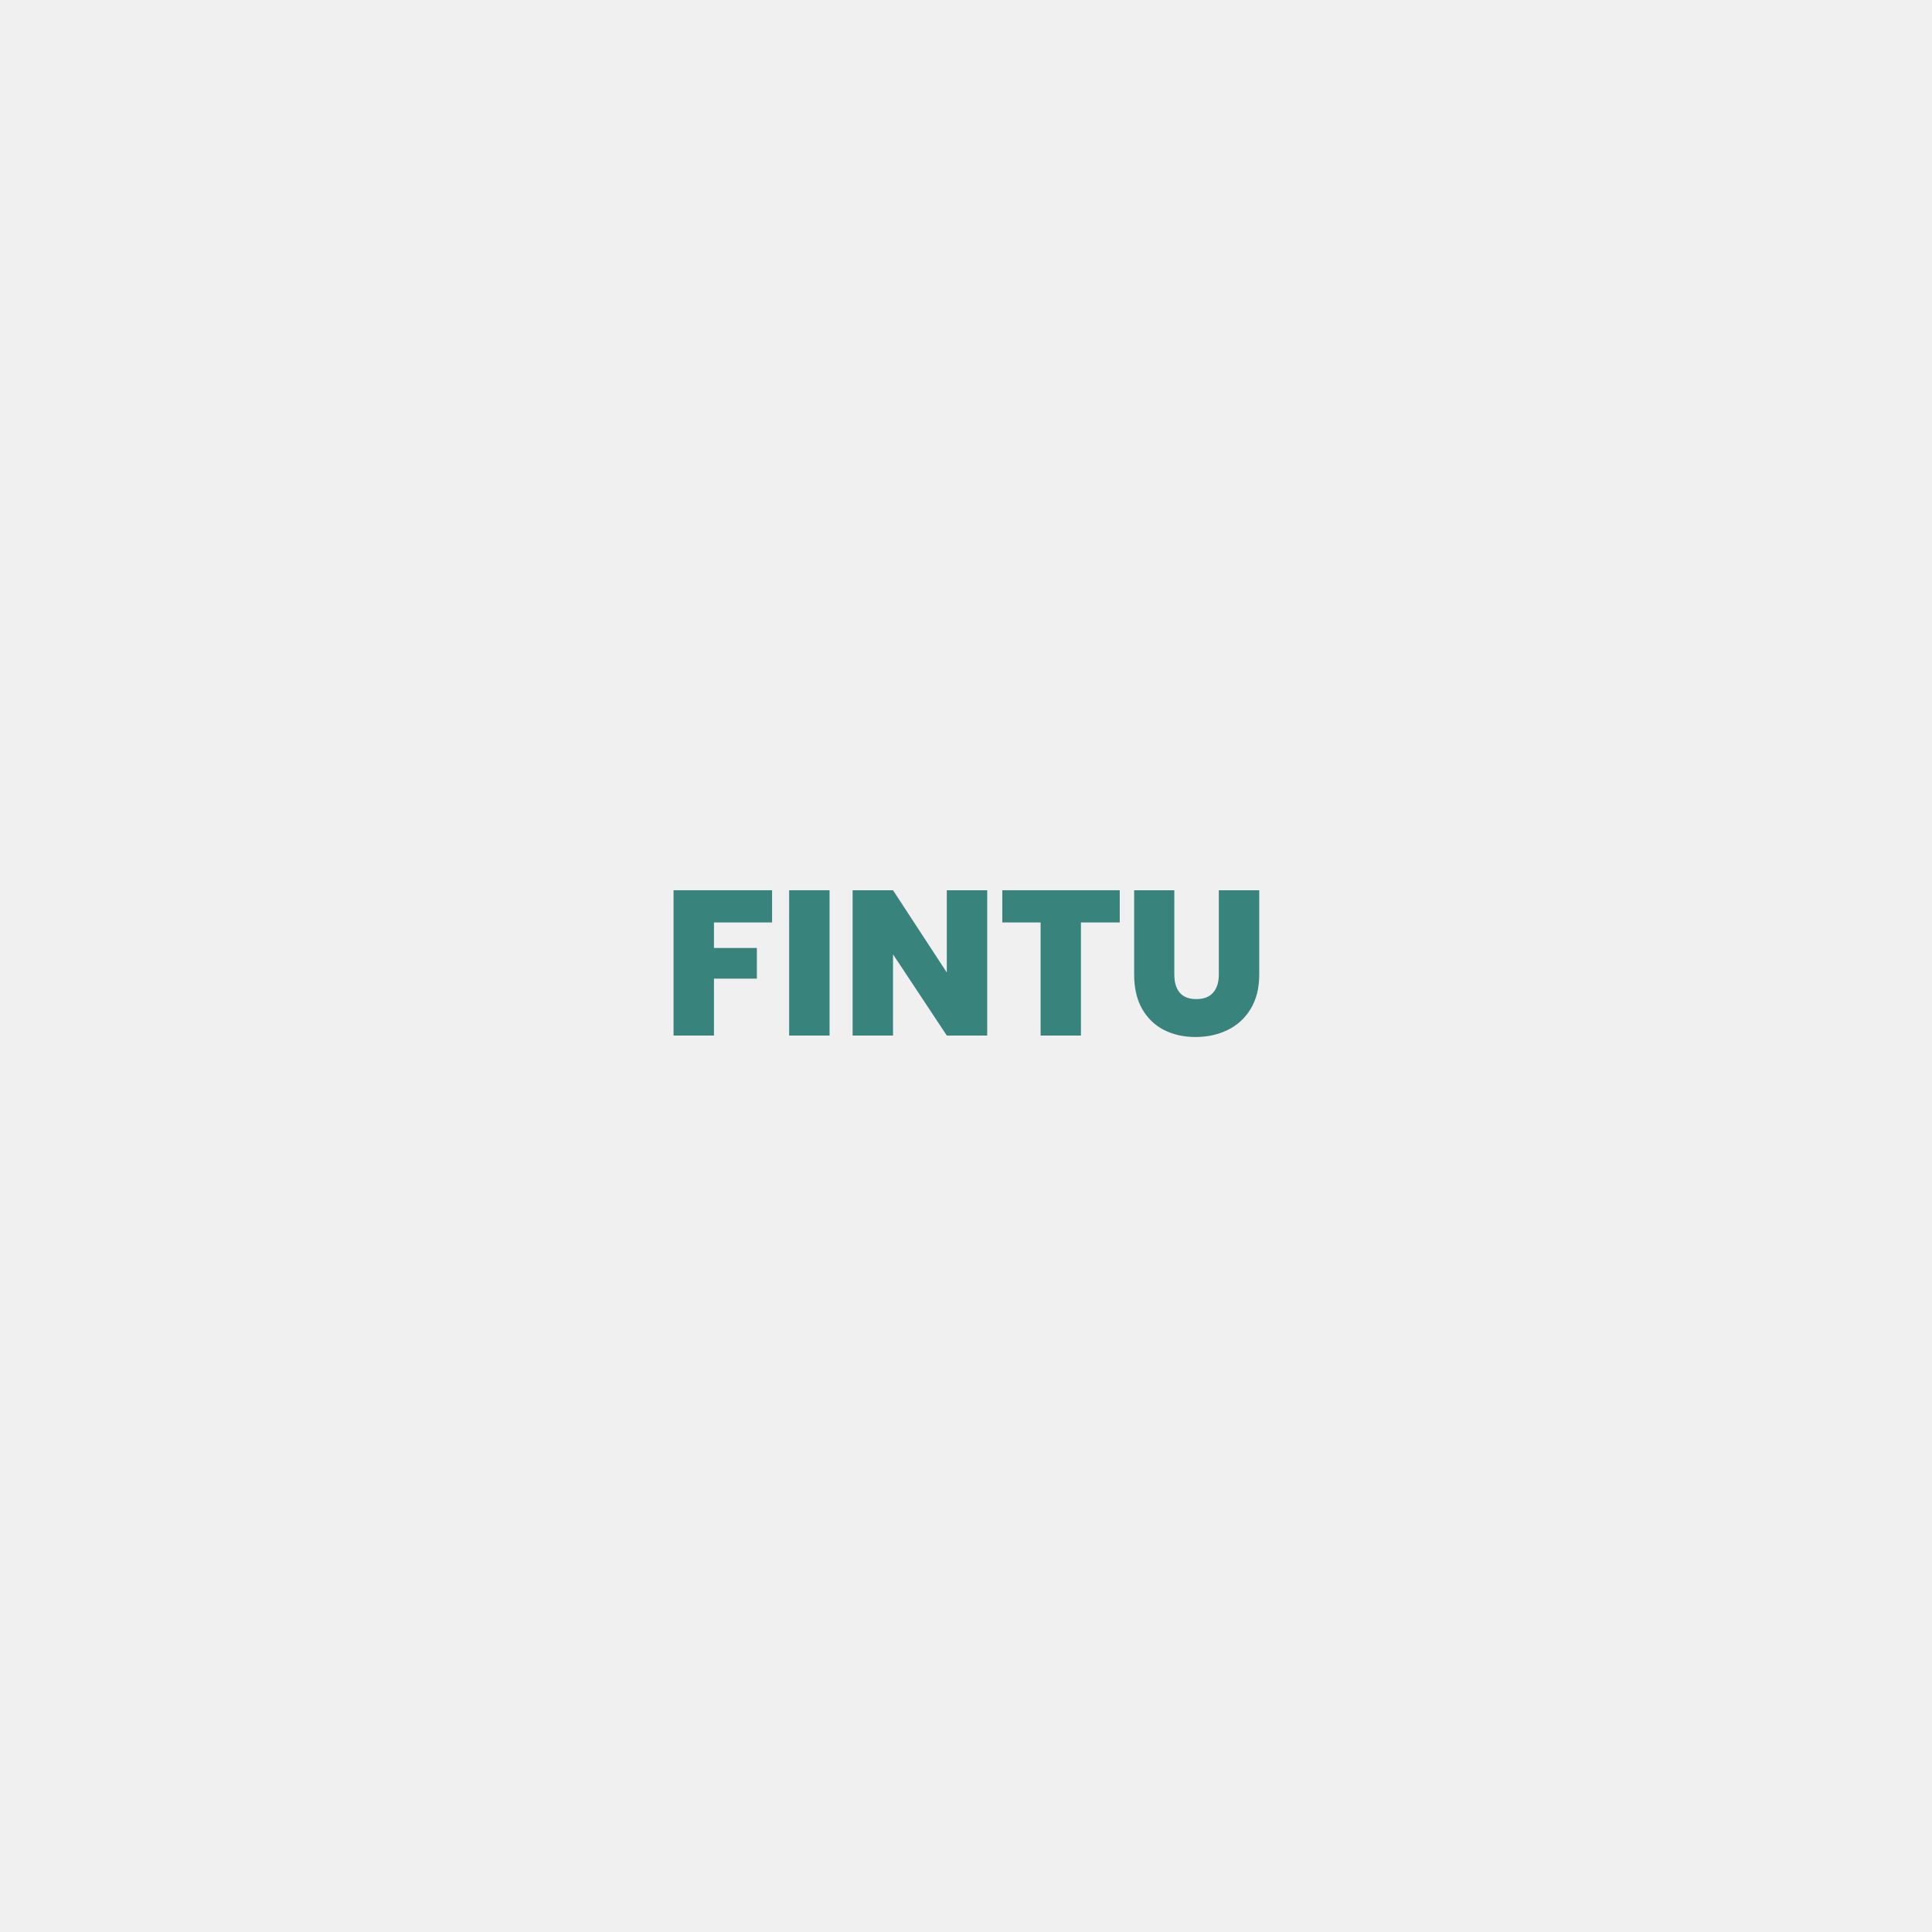
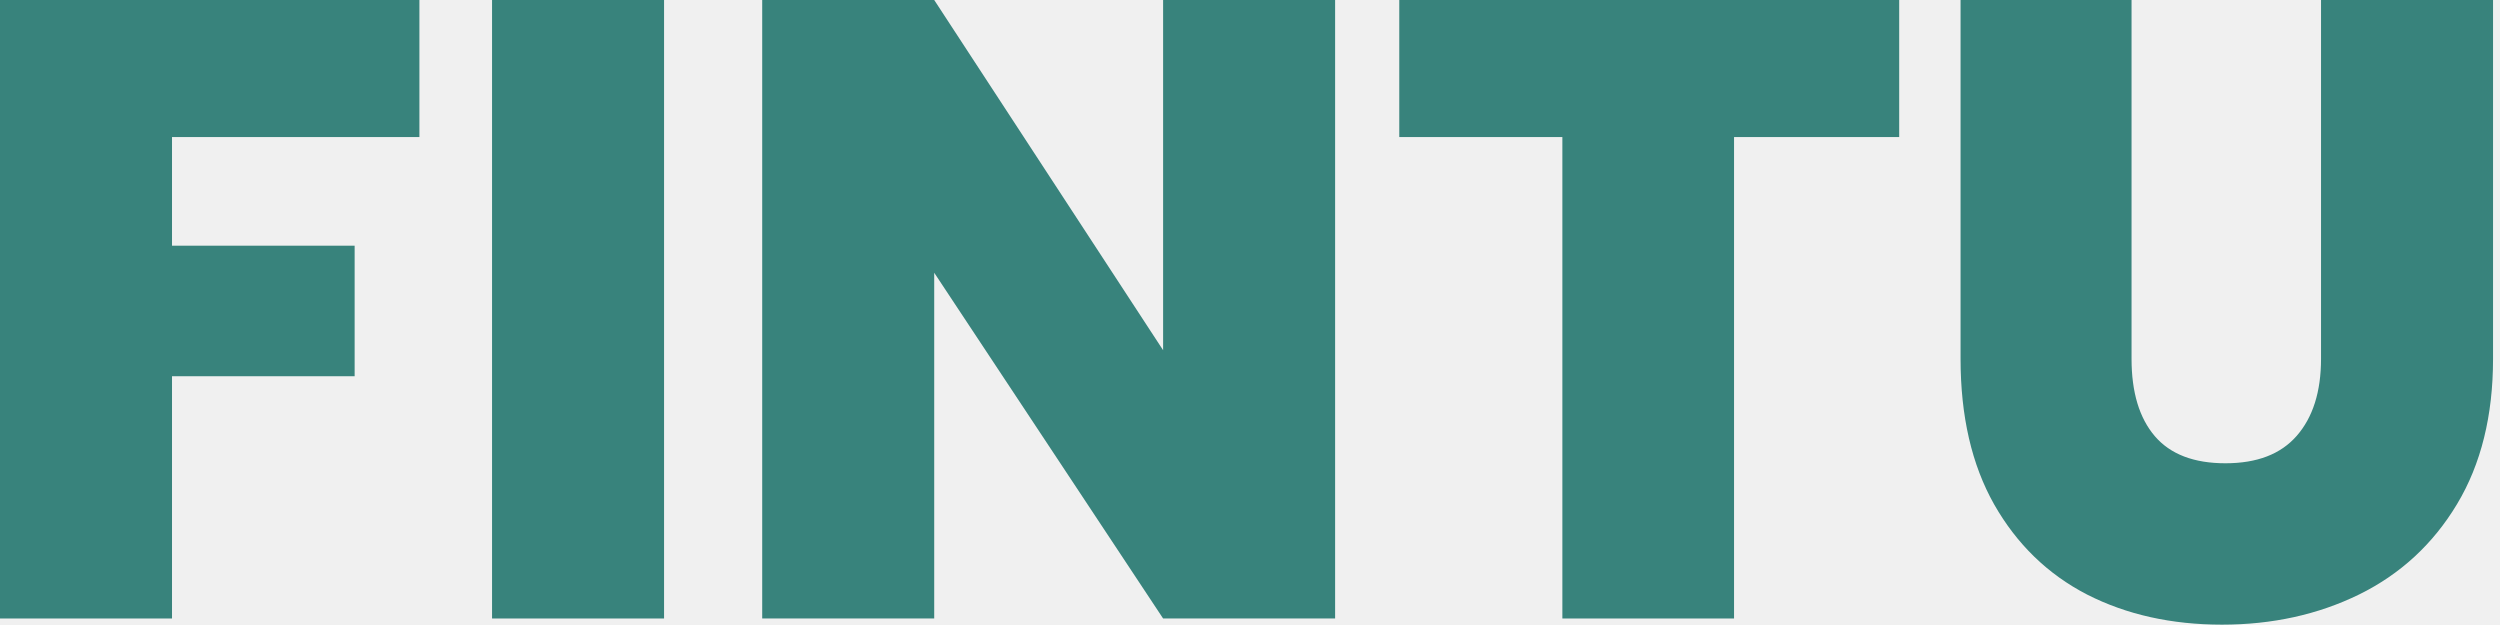
- <svg xmlns="http://www.w3.org/2000/svg" width="500" zoomAndPan="magnify" viewBox="0 0 375 375" height="500" preserveAspectRatio="xMidYMid meet" version="1.0">
+ <svg xmlns="http://www.w3.org/2000/svg" width="152" height="38" viewBox="0 0 152 38" fill="none">
+   <g clip-path="url(#clip0_1_2)">
+     <path d="M25.5 3.8147e-06V8.333H10.458V14.938H21.562V22.875H10.458V37.604H0V3.8147e-06H25.5Z" fill="#38837C" />
+     <path d="M40.375 3.8147e-06V37.604H29.917V3.8147e-06H40.375Z" fill="#38837C" />
+     <path d="M81.175 37.604H70.717L56.8 16.583V37.604H46.342V3.8147e-06H56.8L70.717 21.292V3.8147e-06H81.175V37.604Z" fill="#38837C" />
+     <path d="M115.471 3.8147e-06V8.333H105.43V37.604H94.992V8.333H85.076V3.8147e-06H115.471Z" fill="#38837C" />
+     <path d="M129.598 3.8147e-06V21.812C129.598 23.844 130.067 25.412 131.015 26.521C131.958 27.62 133.39 28.167 135.306 28.167C137.223 28.167 138.666 27.615 139.64 26.5C140.624 25.375 141.119 23.812 141.119 21.812V3.8147e-06H151.577V21.812C151.577 25.271 150.848 28.219 149.39 30.646C147.931 33.078 145.942 34.911 143.431 36.146C140.931 37.37 138.15 37.979 135.098 37.979C132.025 37.979 129.291 37.37 126.89 36.146C124.499 34.911 122.619 33.083 121.244 30.667C119.879 28.25 119.202 25.302 119.202 21.812V3.8147e-06H129.598Z" fill="#38837C" />
+   </g>
  <defs>
-     <g />
+     <clipPath id="clip0_1_2">
+       <rect width="152" height="38" fill="white" />
+     </clipPath>
  </defs>
-   <g fill="#38837c" fill-opacity="1">
-     <g transform="translate(128.5018, 201)">
-       <g>
-         <path d="M 21.359 -28.203 L 21.359 -21.953 L 10.078 -21.953 L 10.078 -17 L 18.406 -17 L 18.406 -11.047 L 10.078 -11.047 L 10.078 0 L 2.234 0 L 2.234 -28.203 Z M 21.359 -28.203 " />
-       </g>
-     </g>
-   </g>
-   <g fill="#38837c" fill-opacity="1">
-     <g transform="translate(150.9396, 201)">
-       <g>
-         <path d="M 10.078 -28.203 L 10.078 0 L 2.234 0 L 2.234 -28.203 Z M 10.078 -28.203 " />
-       </g>
-     </g>
-   </g>
-   <g fill="#38837c" fill-opacity="1">
-     <g transform="translate(163.2584, 201)">
-       <g>
-         <path d="M 28.359 0 L 20.516 0 L 10.078 -15.766 L 10.078 0 L 2.234 0 L 2.234 -28.203 L 10.078 -28.203 L 20.516 -12.234 L 20.516 -28.203 L 28.359 -28.203 Z M 28.359 0 " />
-       </g>
-     </g>
-   </g>
-   <g fill="#38837c" fill-opacity="1">
-     <g transform="translate(193.8553, 201)">
-       <g>
-         <path d="M 23.484 -28.203 L 23.484 -21.953 L 15.953 -21.953 L 15.953 0 L 8.125 0 L 8.125 -21.953 L 0.688 -21.953 L 0.688 -28.203 Z M 23.484 -28.203 " />
-       </g>
-     </g>
-   </g>
-   <g fill="#38837c" fill-opacity="1">
-     <g transform="translate(218.0129, 201)">
-       <g>
-         <path d="M 9.922 -28.203 L 9.922 -11.844 C 9.922 -10.32 10.273 -9.145 10.984 -8.312 C 11.691 -7.488 12.766 -7.078 14.203 -7.078 C 15.641 -7.078 16.723 -7.492 17.453 -8.328 C 18.191 -9.172 18.562 -10.344 18.562 -11.844 L 18.562 -28.203 L 26.406 -28.203 L 26.406 -11.844 C 26.406 -9.25 25.859 -7.039 24.766 -5.219 C 23.672 -3.395 22.18 -2.02 20.297 -1.094 C 18.422 -0.176 16.336 0.281 14.047 0.281 C 11.742 0.281 9.691 -0.176 7.891 -1.094 C 6.098 -2.02 4.688 -3.391 3.656 -5.203 C 2.633 -7.016 2.125 -9.227 2.125 -11.844 L 2.125 -28.203 Z M 9.922 -28.203 " />
-       </g>
-     </g>
-   </g>
</svg>
